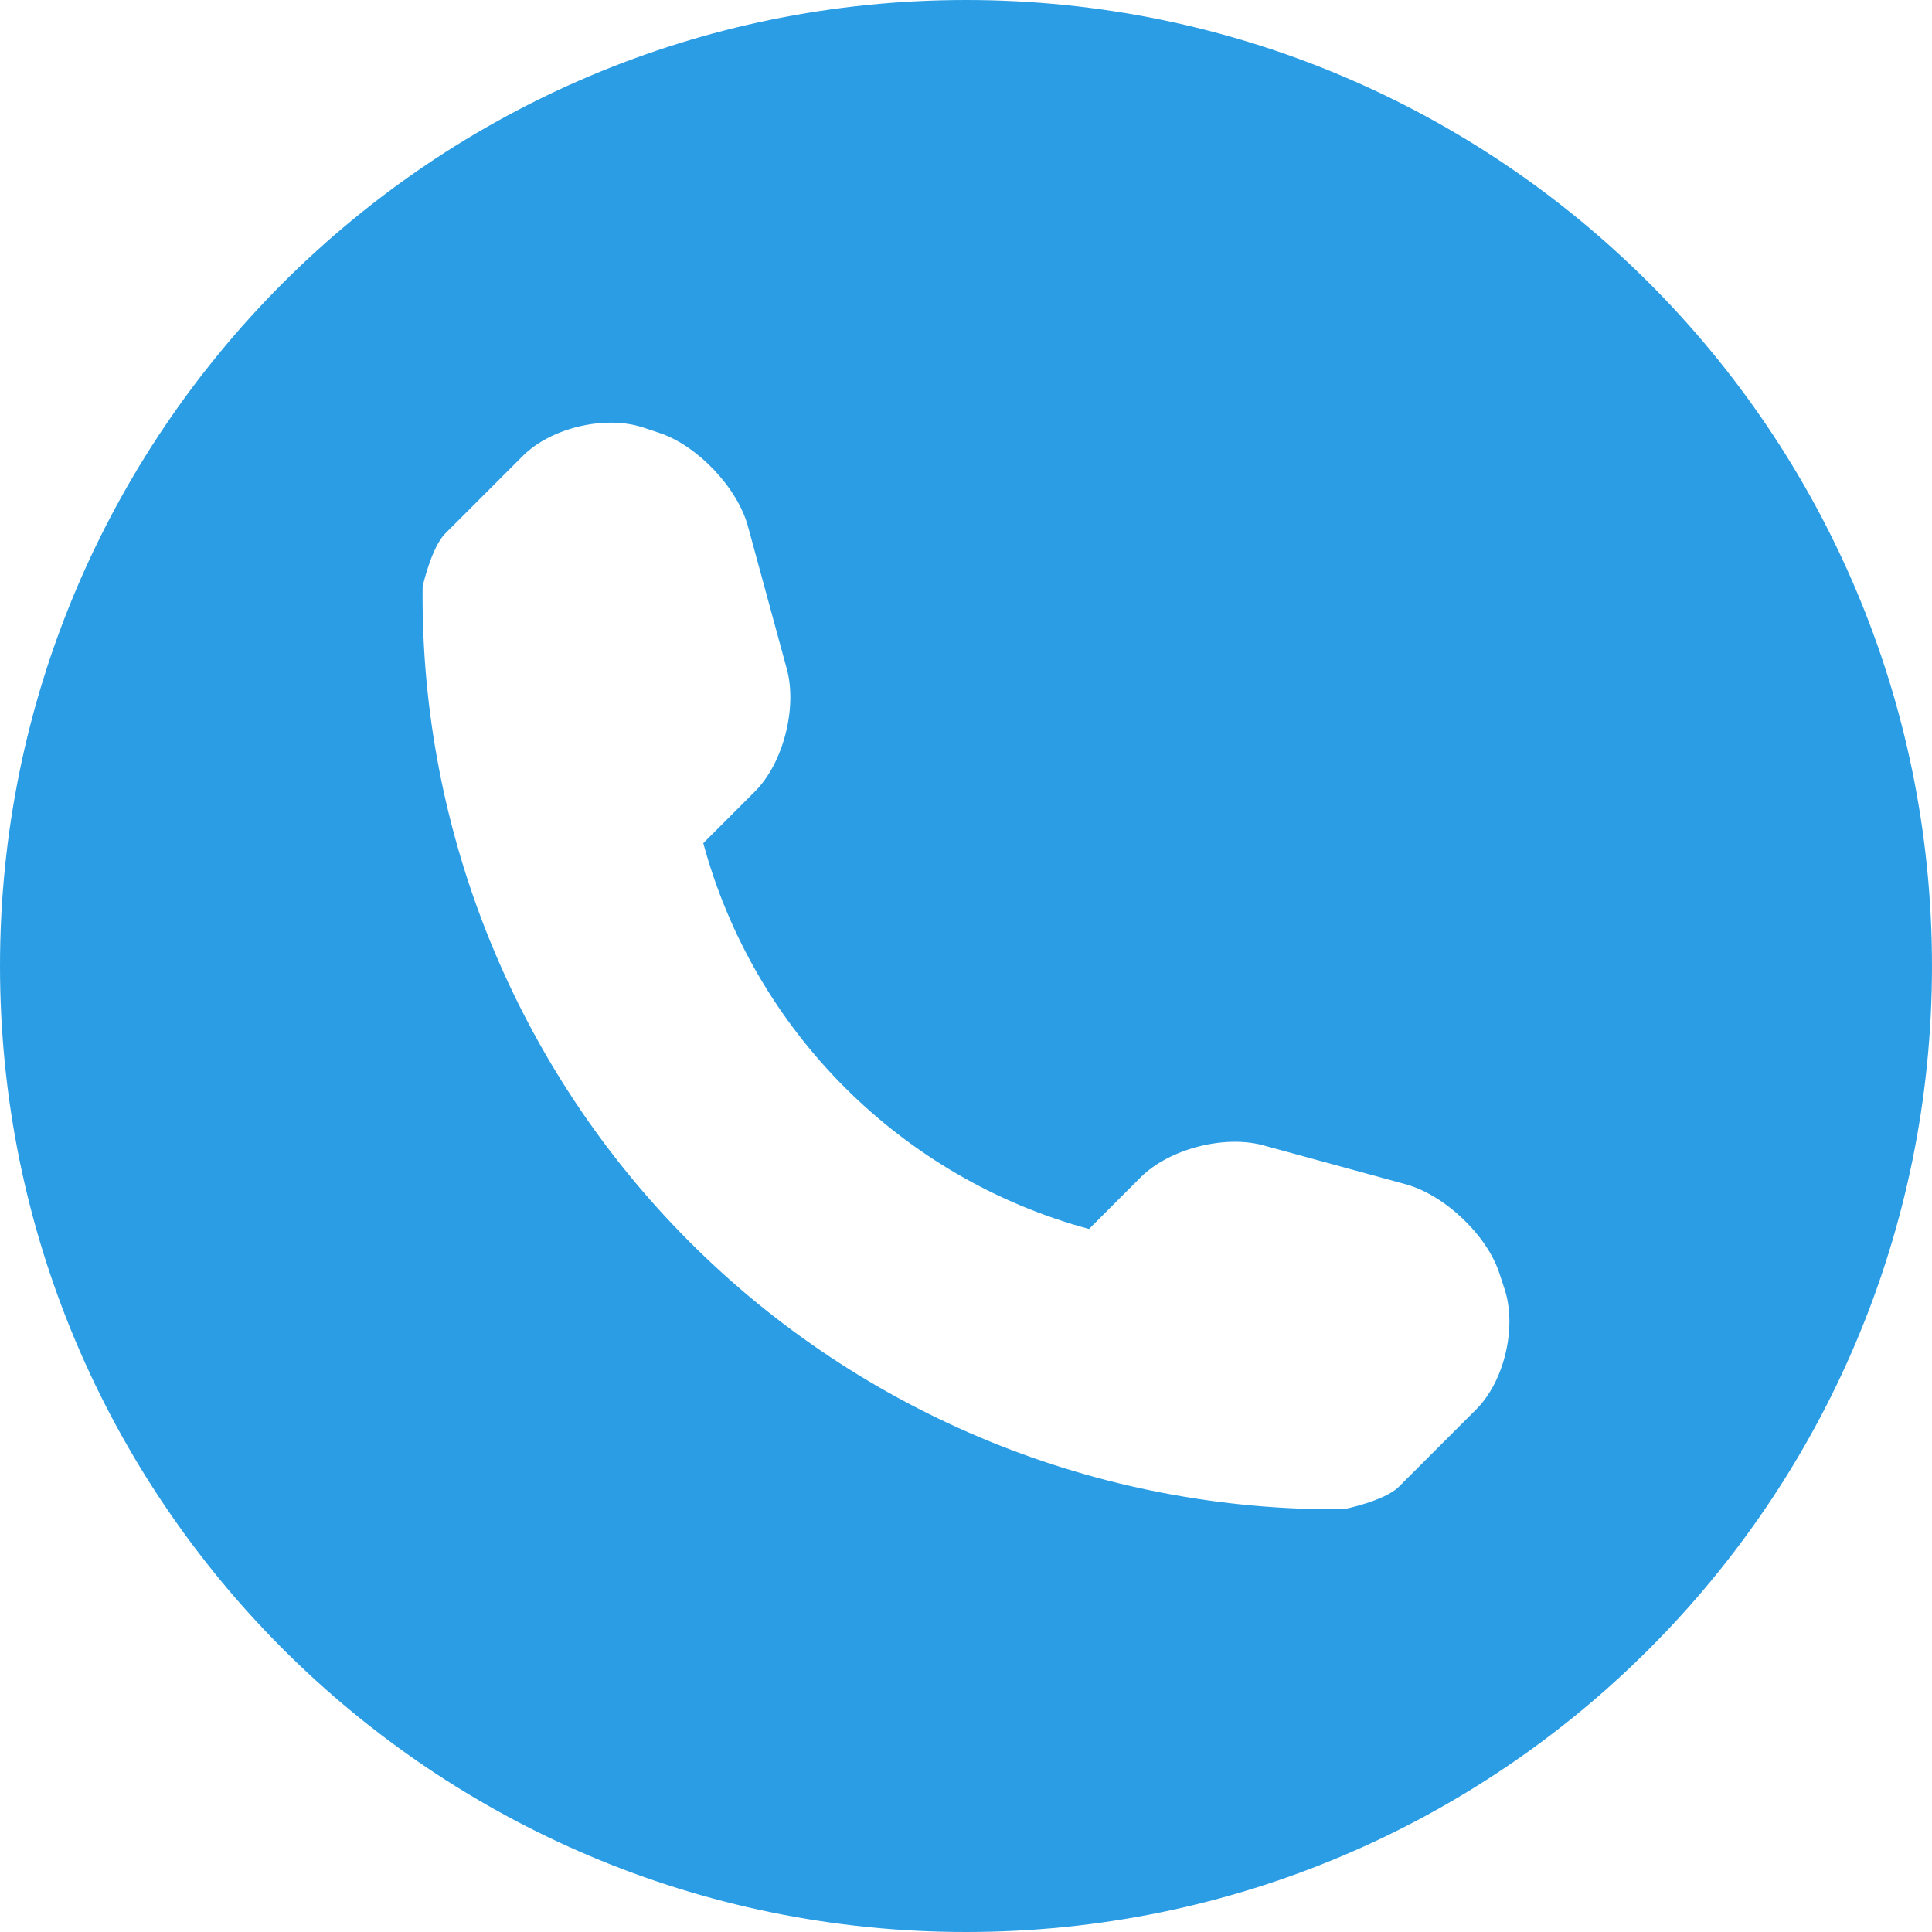
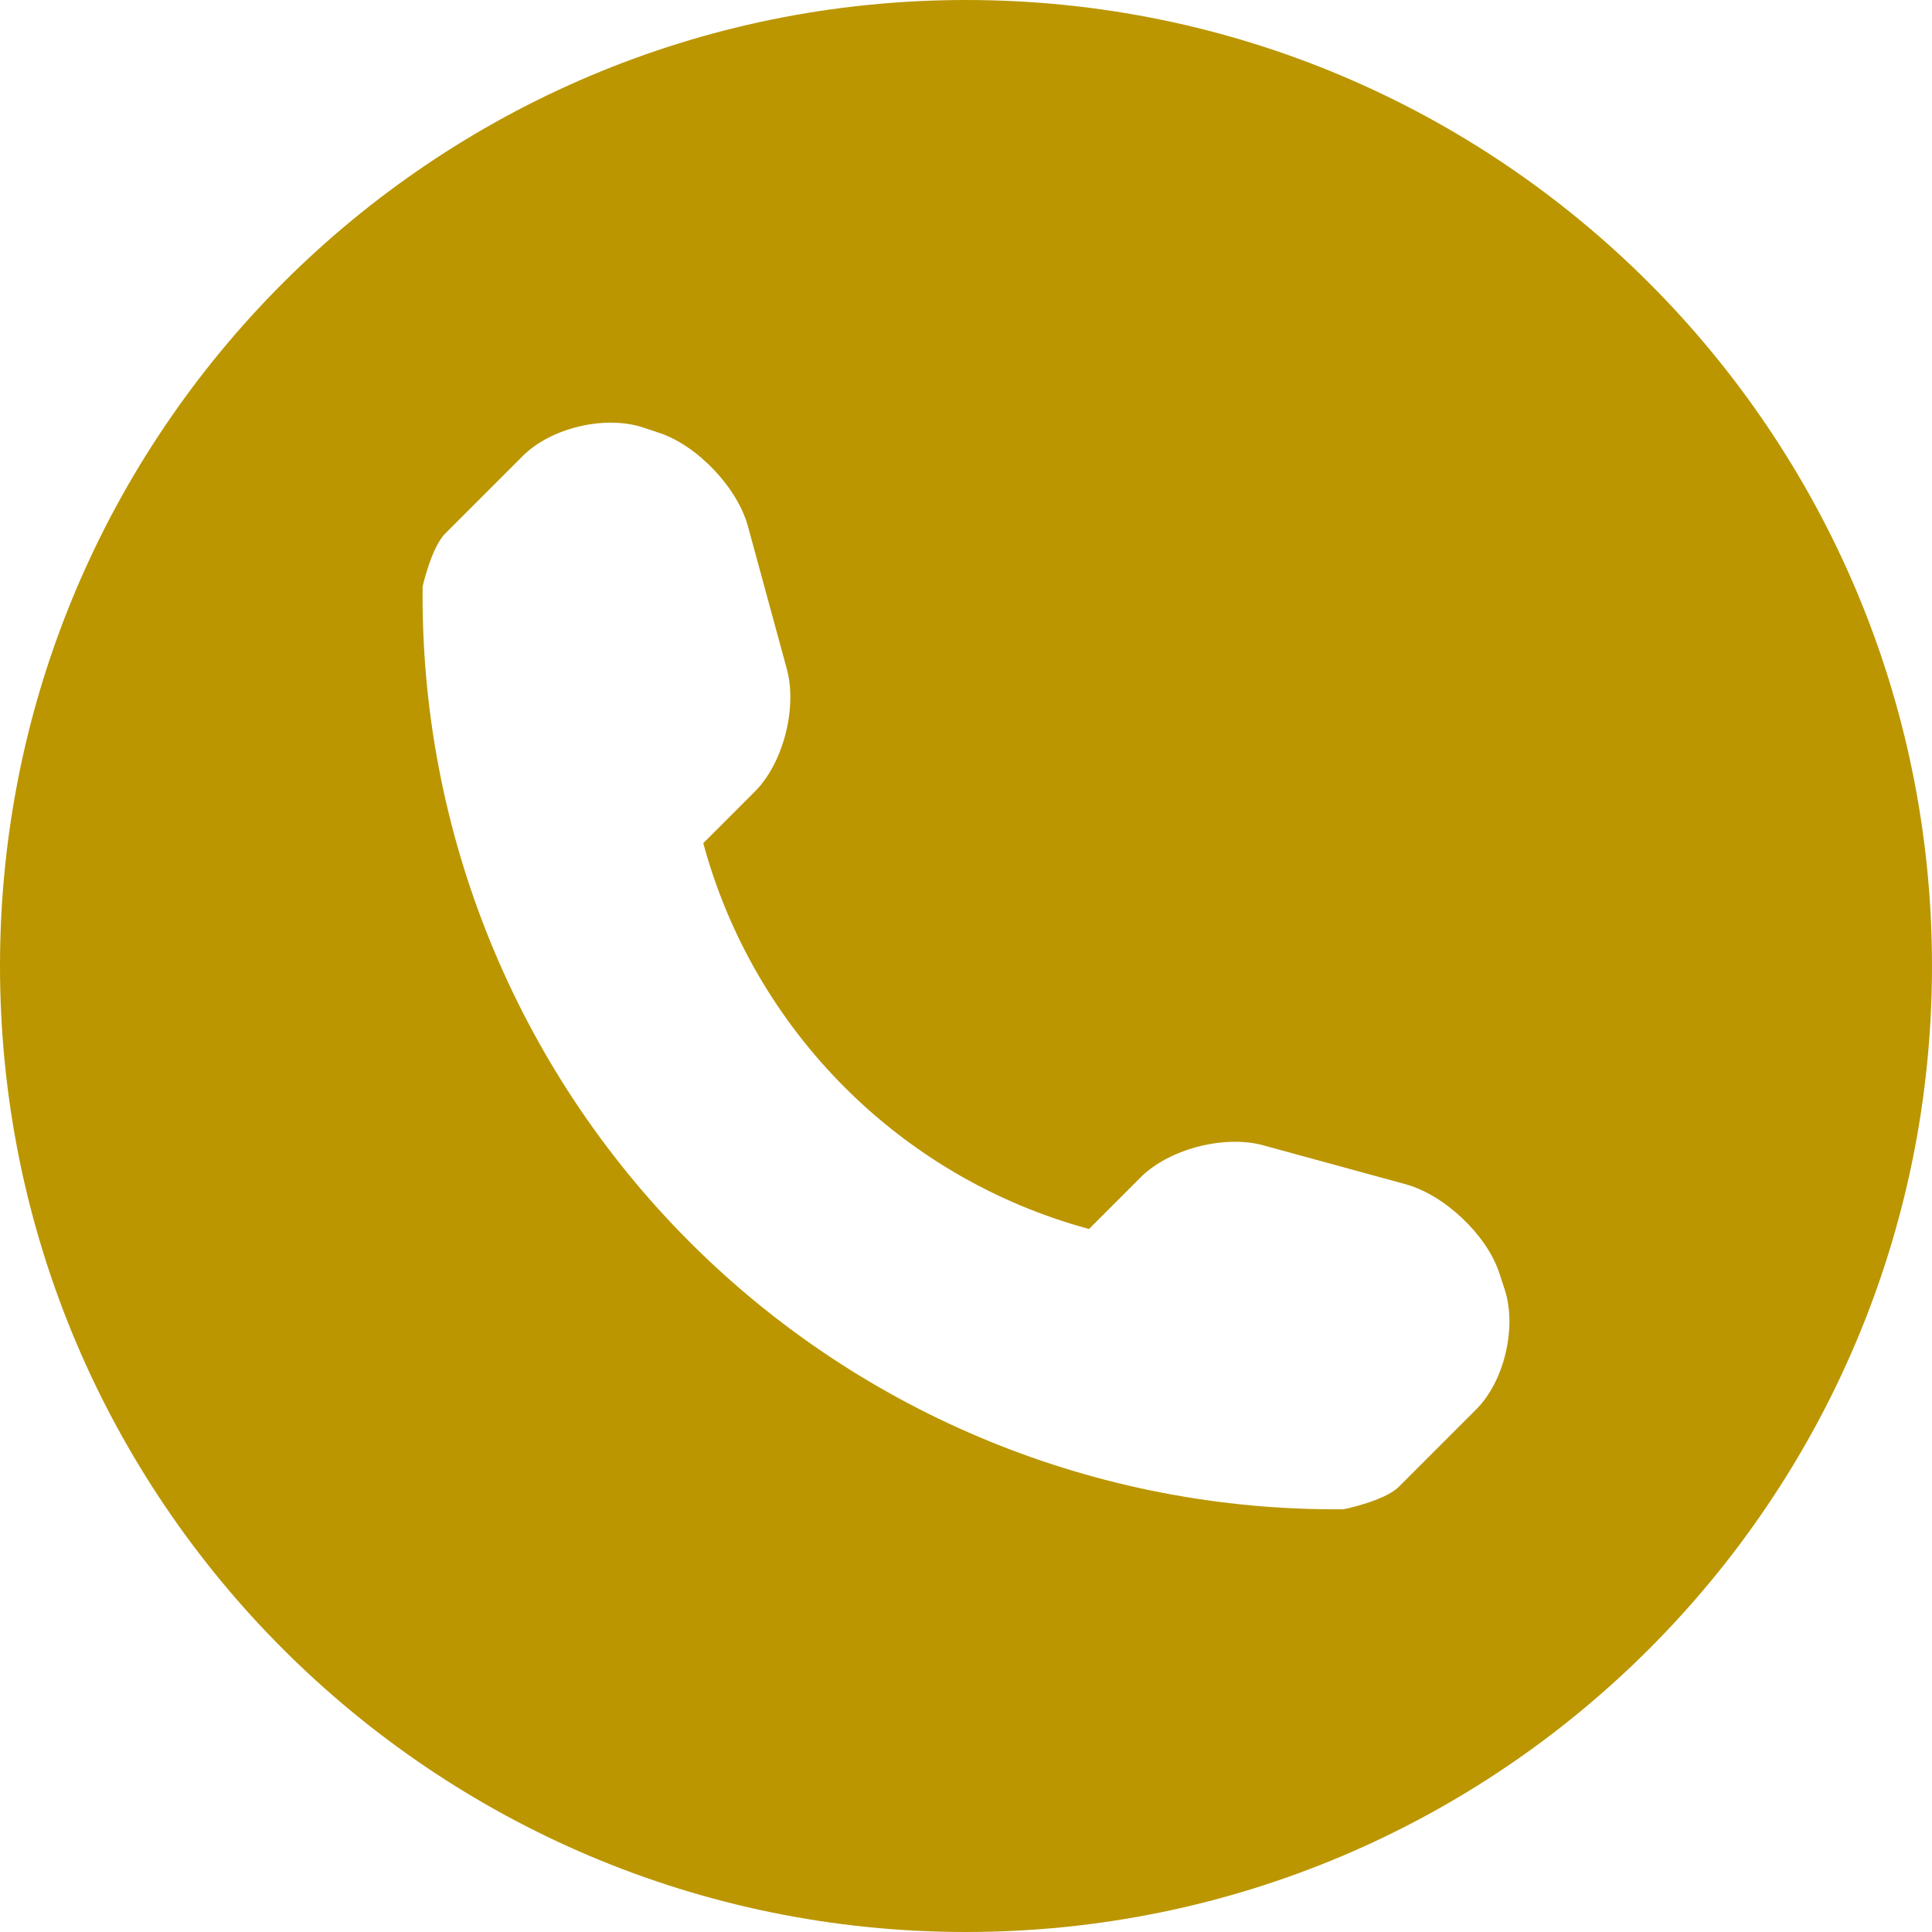
<svg xmlns="http://www.w3.org/2000/svg" version="1.1" id="Capa_1" x="0px" y="0px" width="512px" height="512px" viewBox="0 0 485.213 485.212" style="enable-background:new 0 0 485.213 485.212;" xml:space="preserve">
  <g>
-     <path d="M242.607,0C108.629,0,0.001,108.628,0.001,242.606c0,133.976,108.628,242.606,242.606,242.606   c133.978,0,242.604-108.631,242.604-242.606C485.212,108.628,376.585,0,242.607,0z M370.719,353.989l-19.425,19.429   c-3.468,3.463-13.623,5.624-13.949,5.624c-61.452,0.536-120.621-23.602-164.095-67.08c-43.593-43.618-67.759-102.998-67.11-164.657   c0-0.028,2.224-9.892,5.689-13.324l19.424-19.427c7.108-7.141,20.762-10.368,30.327-7.168l4.086,1.363   c9.537,3.197,19.55,13.742,22.185,23.457l9.771,35.862c2.635,9.743-0.919,23.604-8.025,30.712l-12.97,12.972   c12.734,47.142,49.723,84.138,96.873,96.903l12.965-12.975c7.141-7.141,20.997-10.692,30.719-8.061l35.857,9.806   c9.717,2.67,20.26,12.62,23.456,22.154l1.363,4.145C381.028,333.262,377.826,346.913,370.719,353.989z" fill="#2a9de5" />
+     <path d="M242.607,0C108.629,0,0.001,108.628,0.001,242.606c0,133.976,108.628,242.606,242.606,242.606   c133.978,0,242.604-108.631,242.604-242.606C485.212,108.628,376.585,0,242.607,0z M370.719,353.989l-19.425,19.429   c-3.468,3.463-13.623,5.624-13.949,5.624c-61.452,0.536-120.621-23.602-164.095-67.08c-43.593-43.618-67.759-102.998-67.11-164.657   c0-0.028,2.224-9.892,5.689-13.324l19.424-19.427c7.108-7.141,20.762-10.368,30.327-7.168l4.086,1.363   c9.537,3.197,19.55,13.742,22.185,23.457l9.771,35.862c2.635,9.743-0.919,23.604-8.025,30.712l-12.97,12.972   c12.734,47.142,49.723,84.138,96.873,96.903l12.965-12.975c7.141-7.141,20.997-10.692,30.719-8.061l35.857,9.806   c9.717,2.67,20.26,12.62,23.456,22.154l1.363,4.145C381.028,333.262,377.826,346.913,370.719,353.989z" fill="#bb9600" />
  </g>
  <g>
</g>
  <g>
</g>
  <g>
</g>
  <g>
</g>
  <g>
</g>
  <g>
</g>
  <g>
</g>
  <g>
</g>
  <g>
</g>
  <g>
</g>
  <g>
</g>
  <g>
</g>
  <g>
</g>
  <g>
</g>
  <g>
</g>
</svg>
